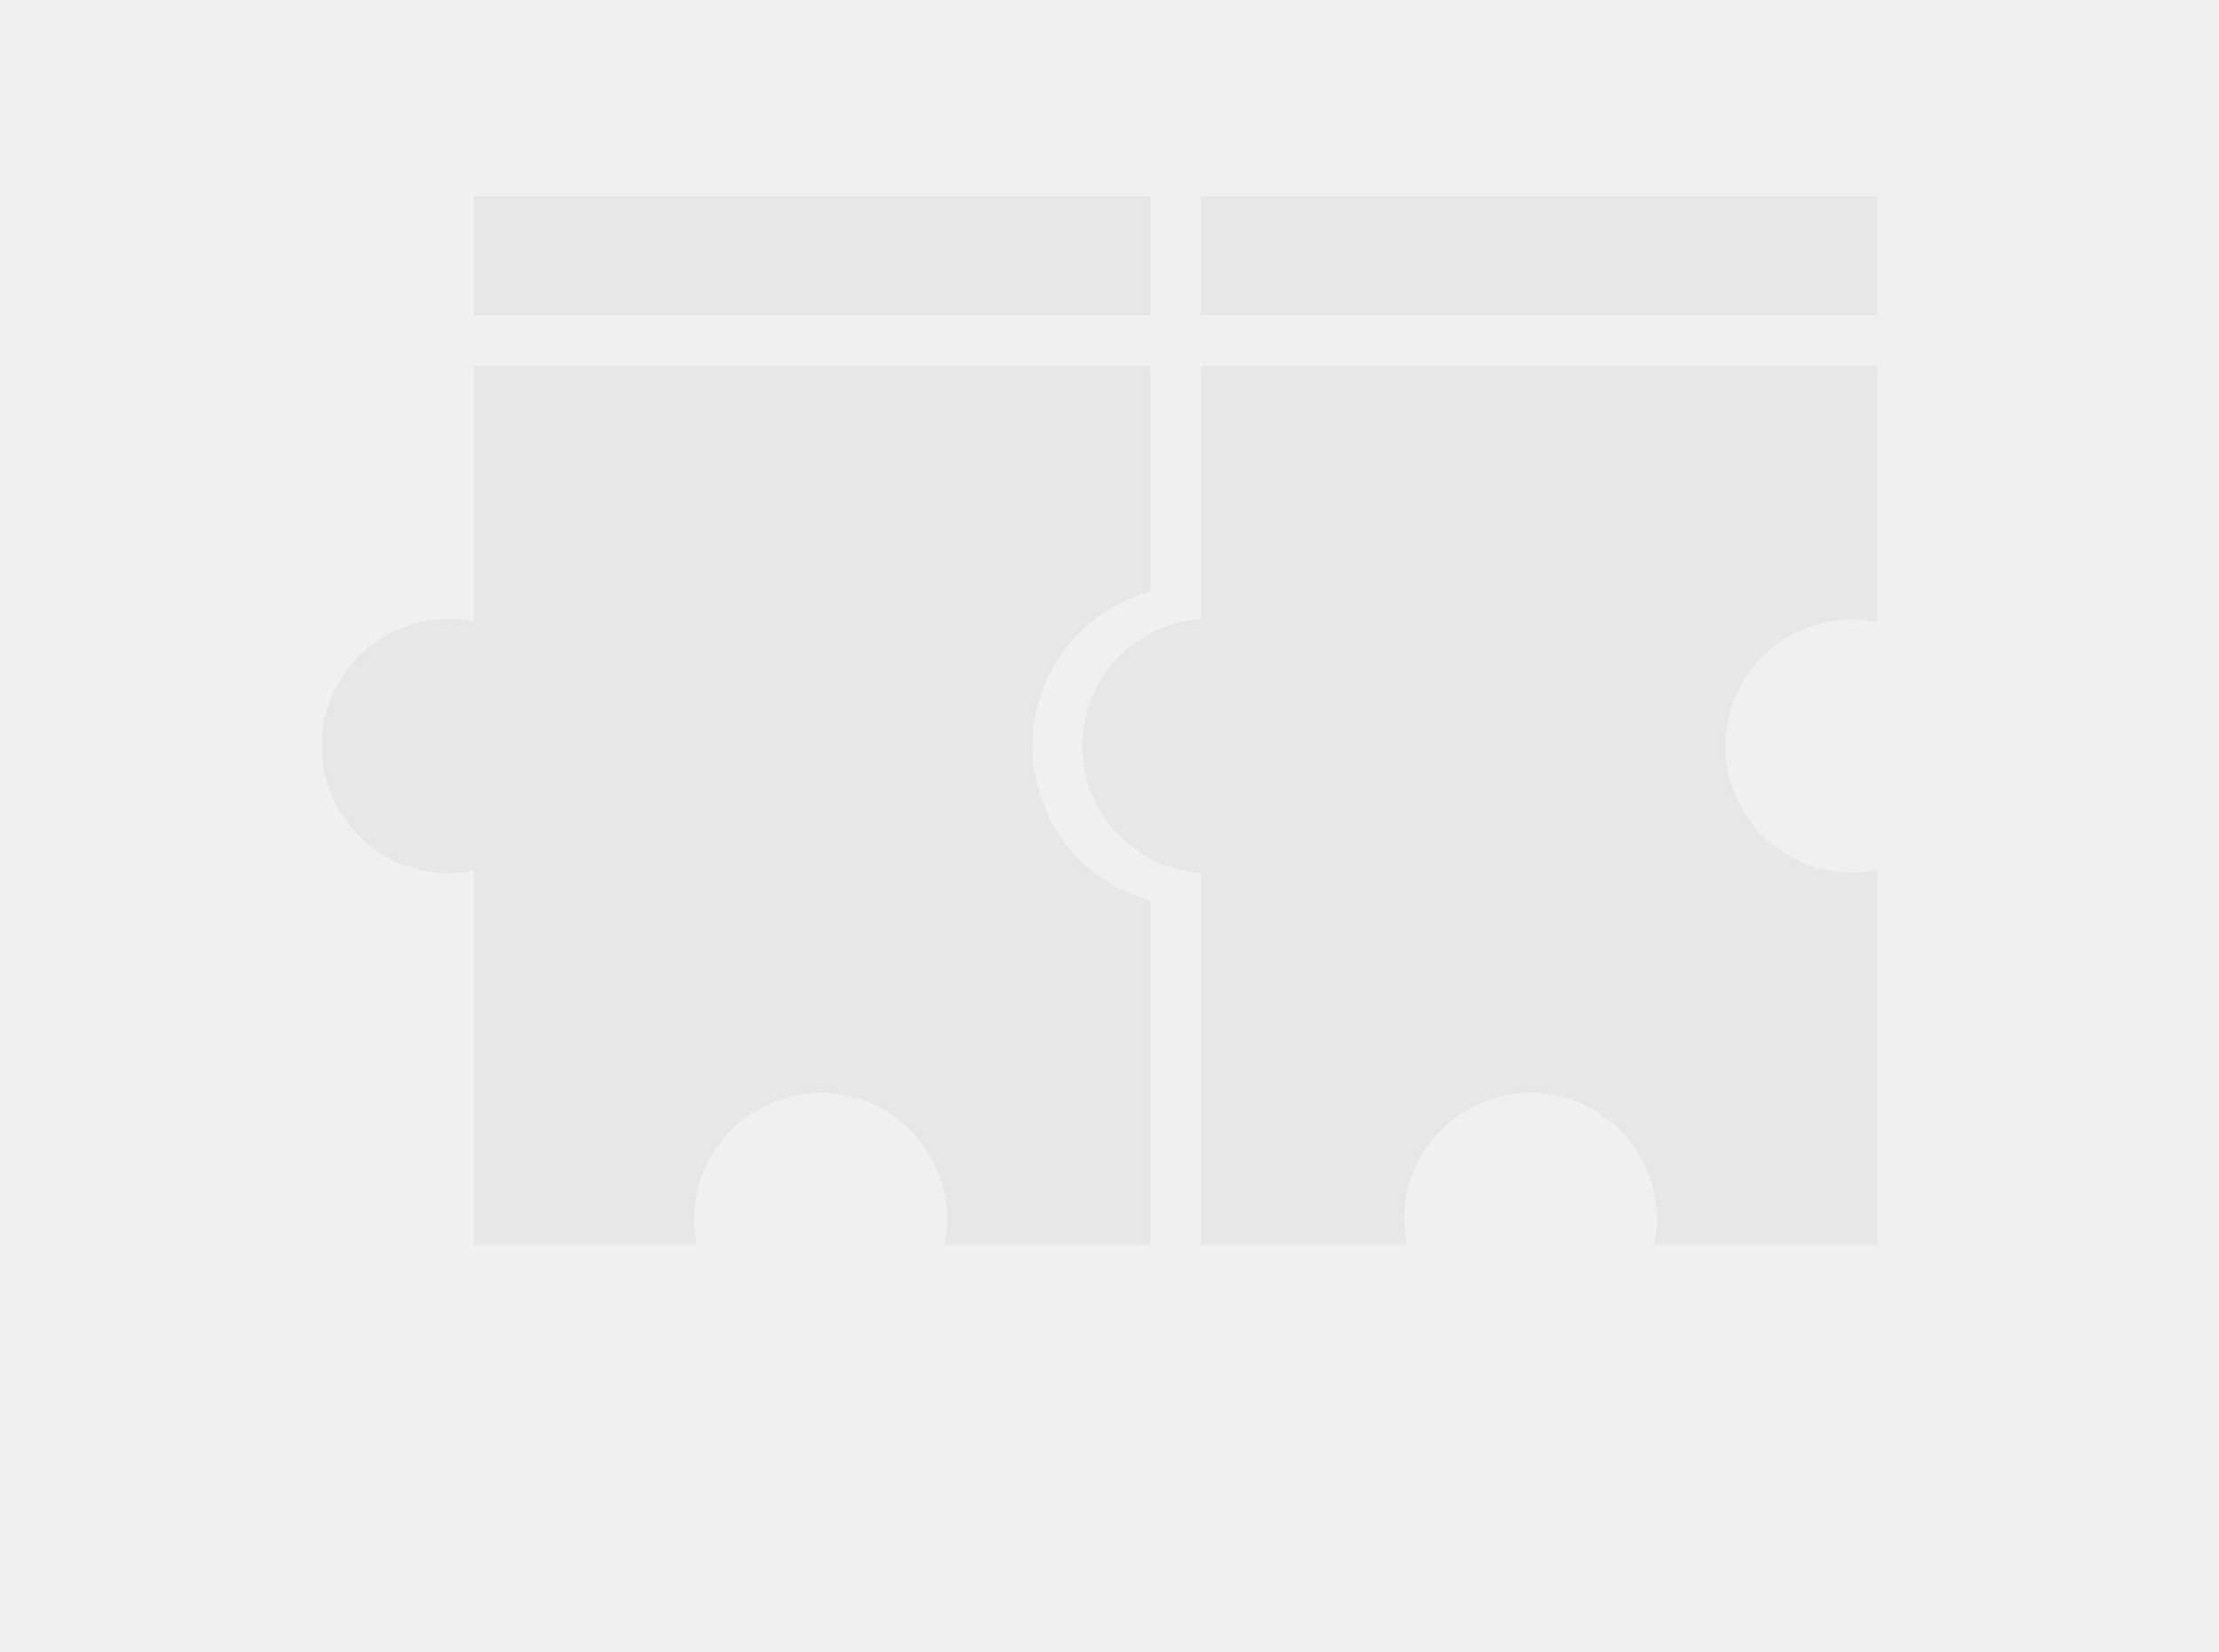
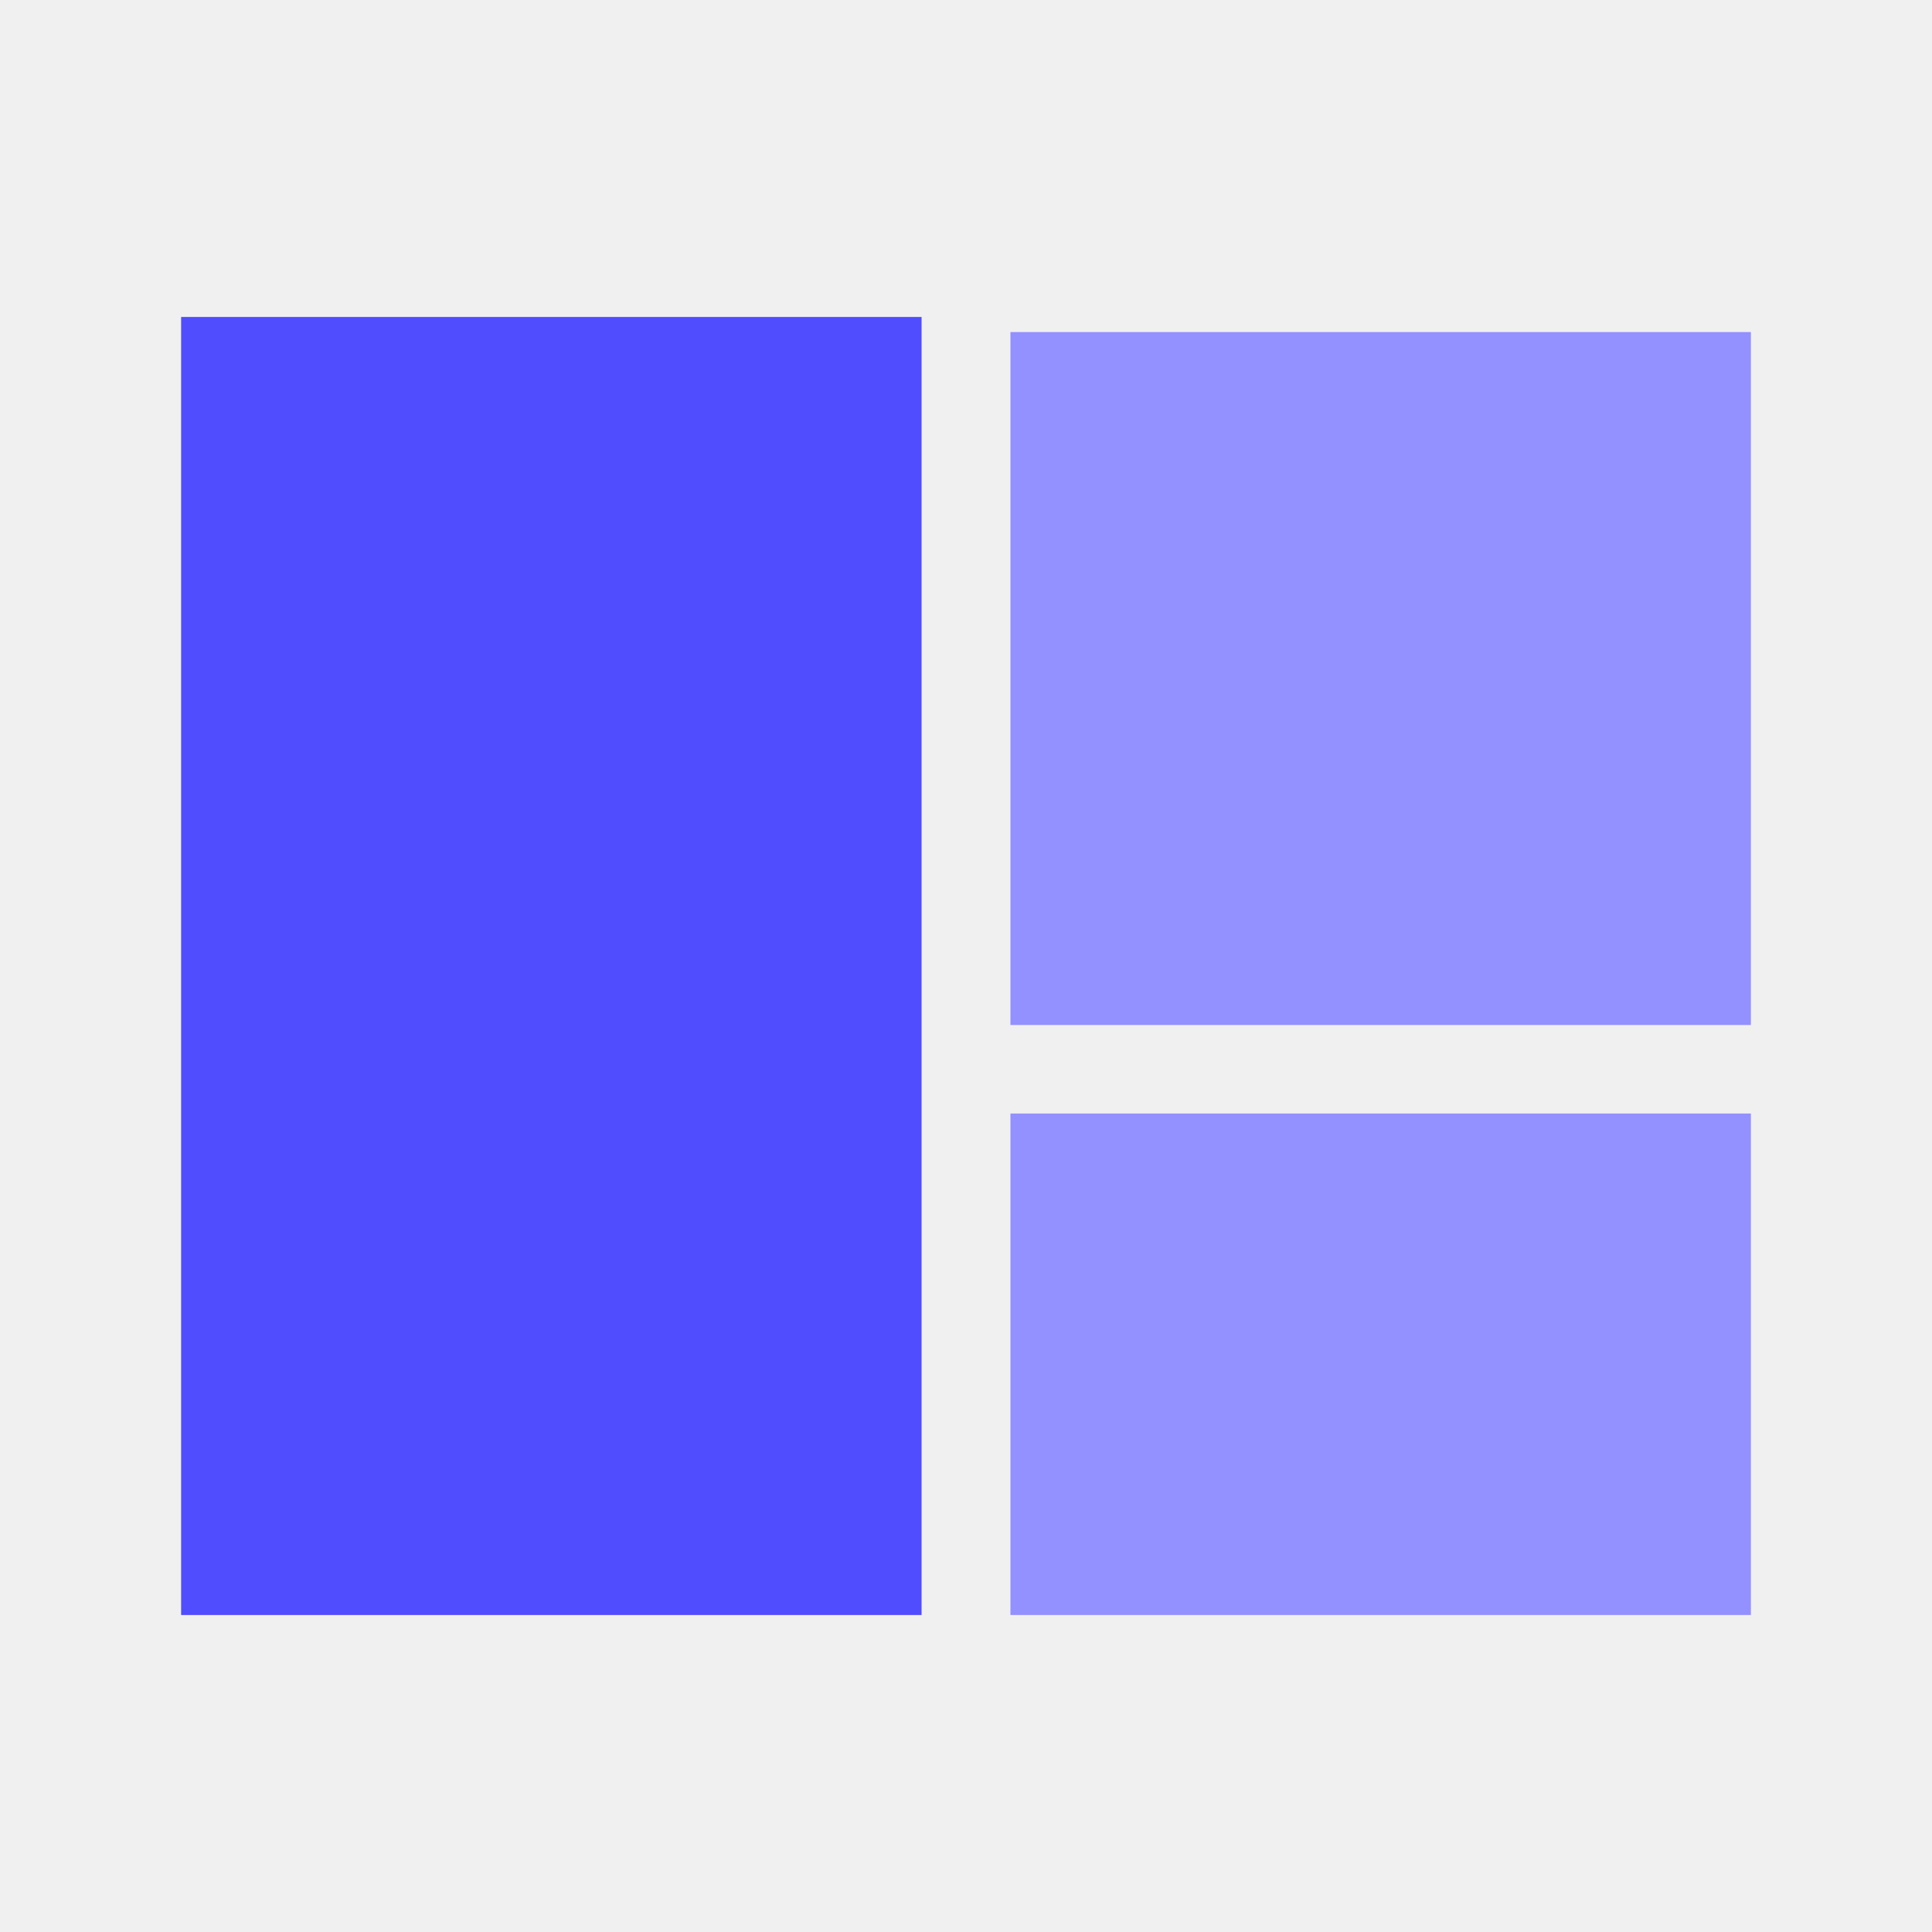
- <svg xmlns="http://www.w3.org/2000/svg" xmlns:xlink="http://www.w3.org/1999/xlink" width="43" height="32">
-   <defs>
-     <path d="M25.827 20.308a2.457 2.457 0 1 0-4.815 0h-3.98v-7.211a2.457 2.457 0 0 1 0-4.903V3.276h13.103v4.962a2.457 2.457 0 1 0 0 4.815v7.255h-4.308zM17.033 0h13.102v2.293H17.033V0zM12.07 20.308a2.457 2.457 0 1 0-4.815 0H2.948v-7.255a2.457 2.457 0 1 1 0-4.815V3.276H16.05v4.367a3.113 3.113 0 0 0 0 6.005v6.66h-3.98zM2.948 0H16.05v2.293H2.948V0z" id="a" />
-   </defs>
-   <g transform="translate(6.24 3.81)" fill="none" fill-rule="evenodd">
-     <mask id="b" fill="#fff">
-       <use xlink:href="#a" />
-     </mask>
-     <use fill="#D8D8D8" xlink:href="#a" />
-     <g mask="url(#b)" fill="#E7E7E7">
-       <path d="M-5.24-10.81H36.8v42.043H-5.24z" />
-     </g>
+ <svg xmlns="http://www.w3.org/2000/svg" height="128" viewBox="0 0 128 128" width="128">
+   <g fill="none" fill-rule="evenodd">
+     <path d="m66.943 22h49.057v45.909h-49.057z" fill="#9391ff" />
+     <path d="m66.943 73.773h49.057v33.227h-49.057z" fill="#9391ff" />
+     <path d="m12 21h49.057v86h-49.057z" fill="#504cff" />
  </g>
</svg>
